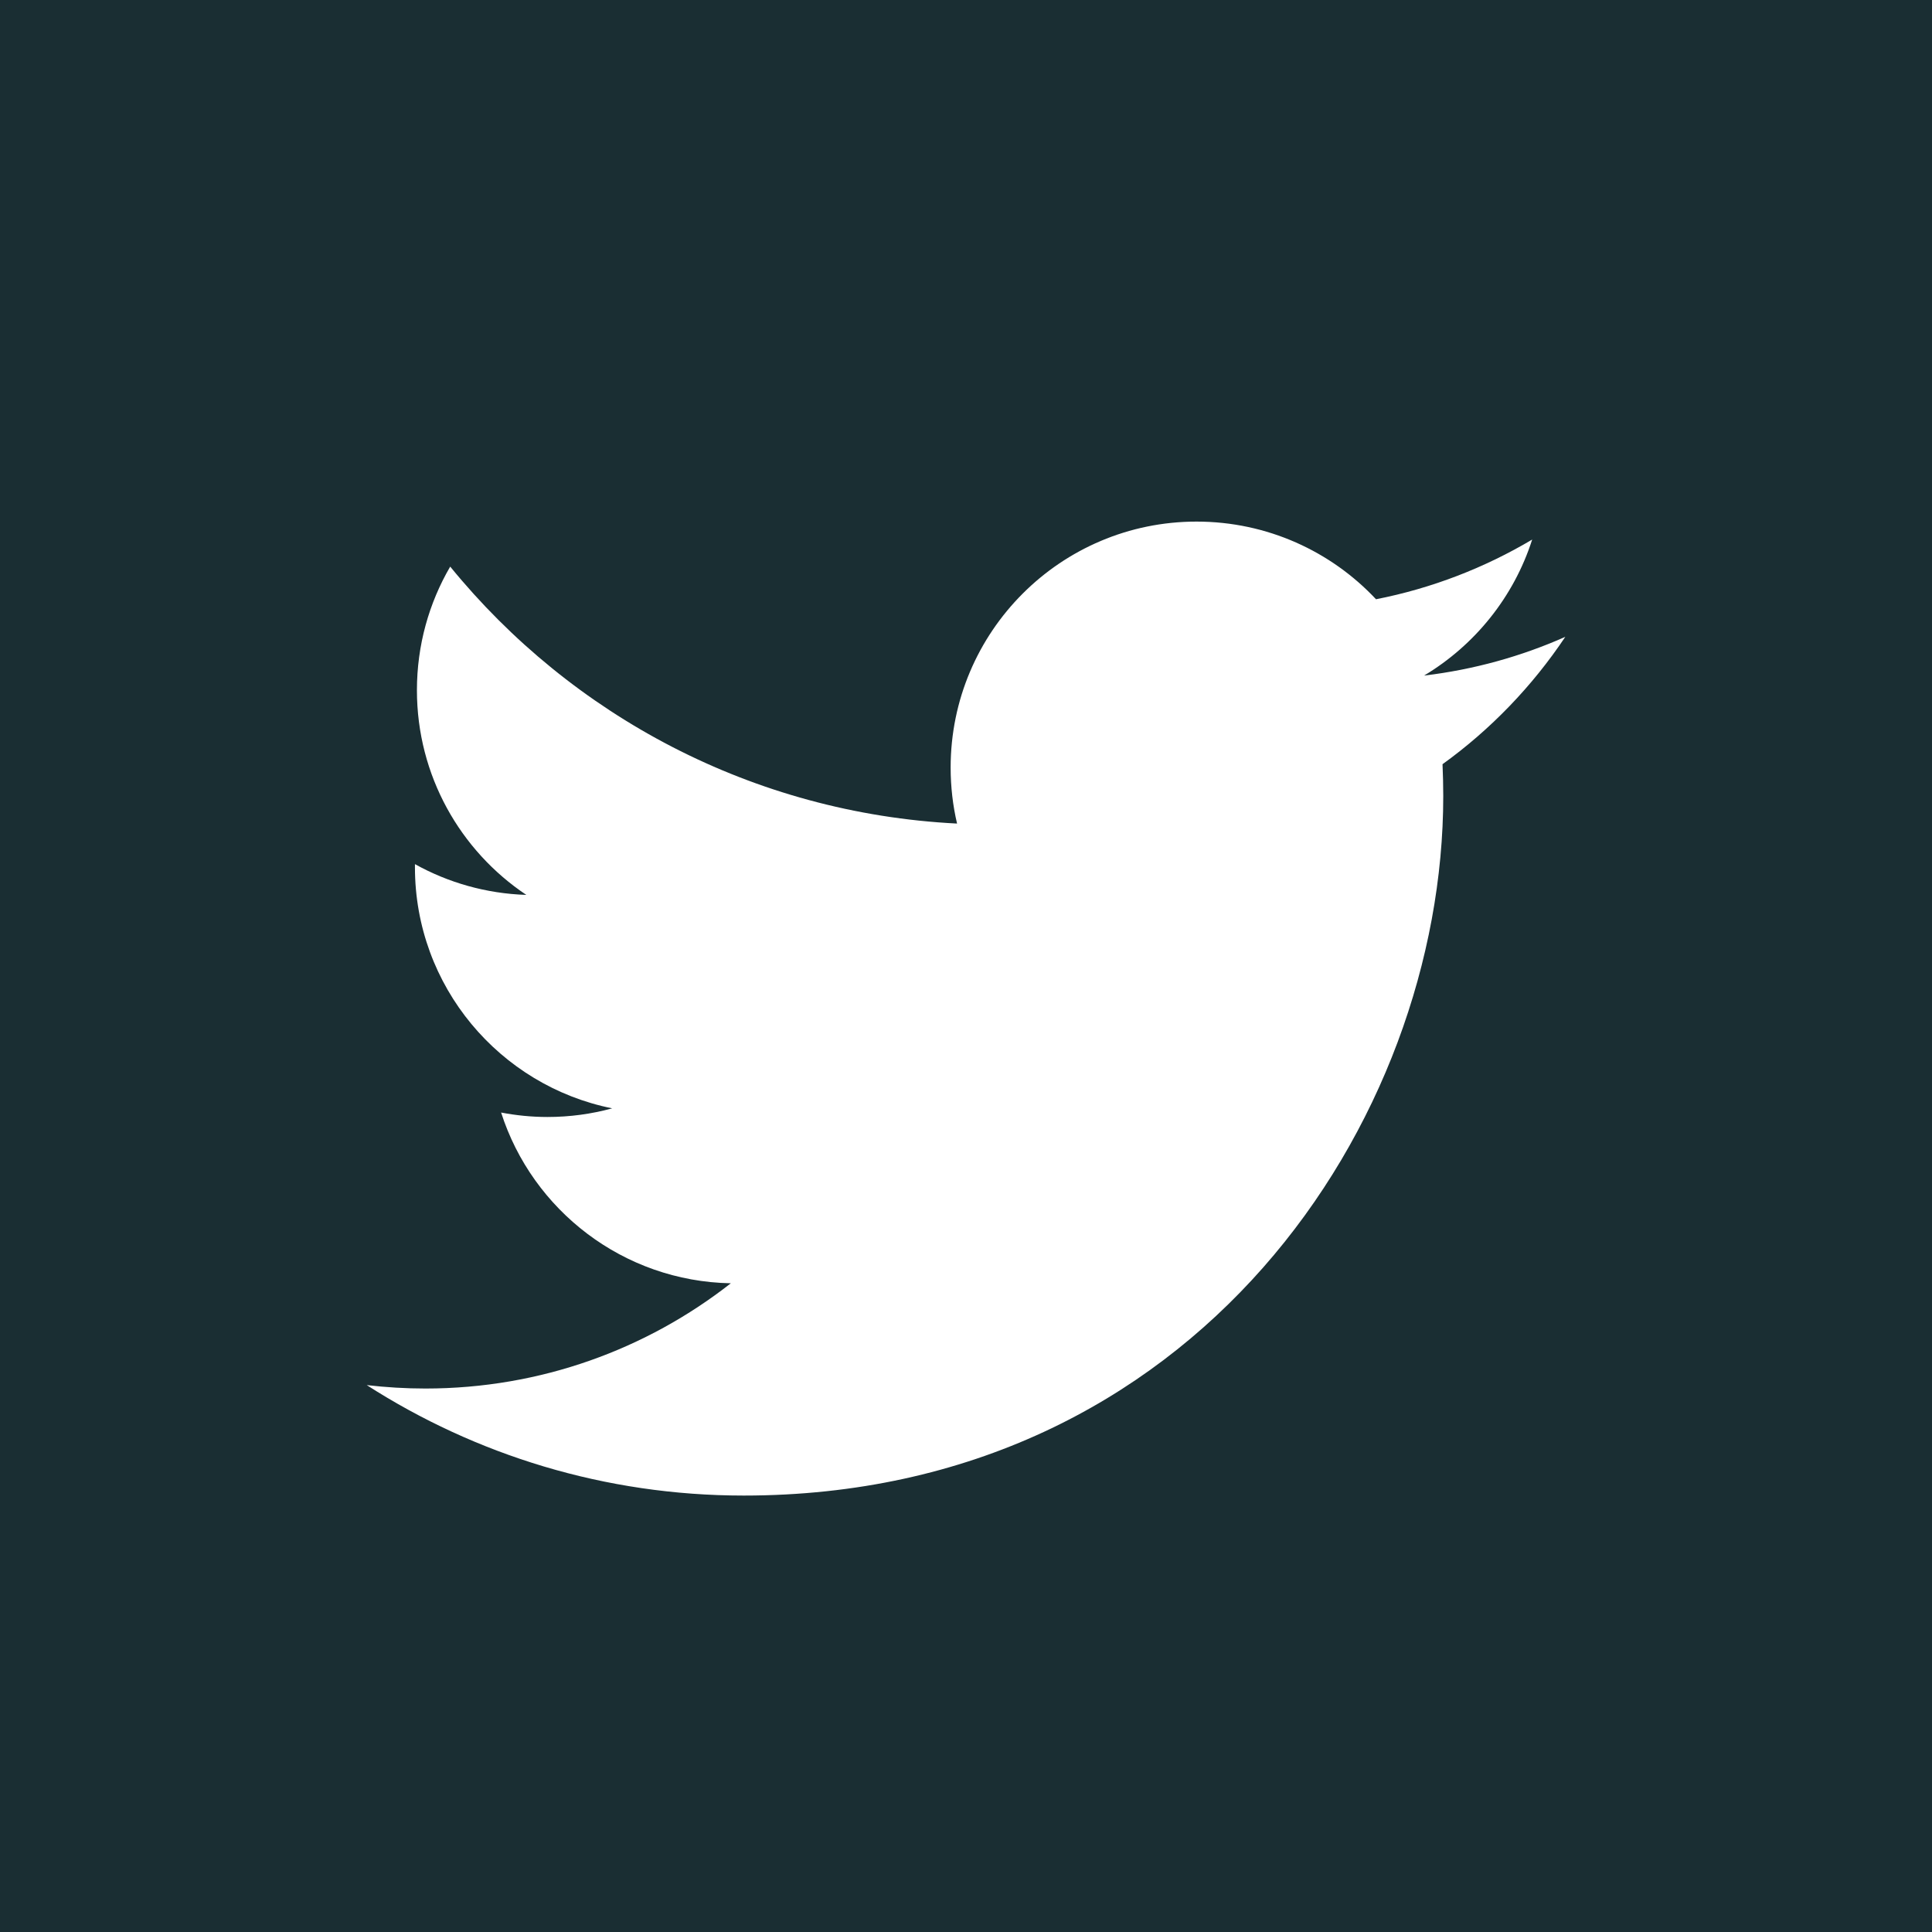
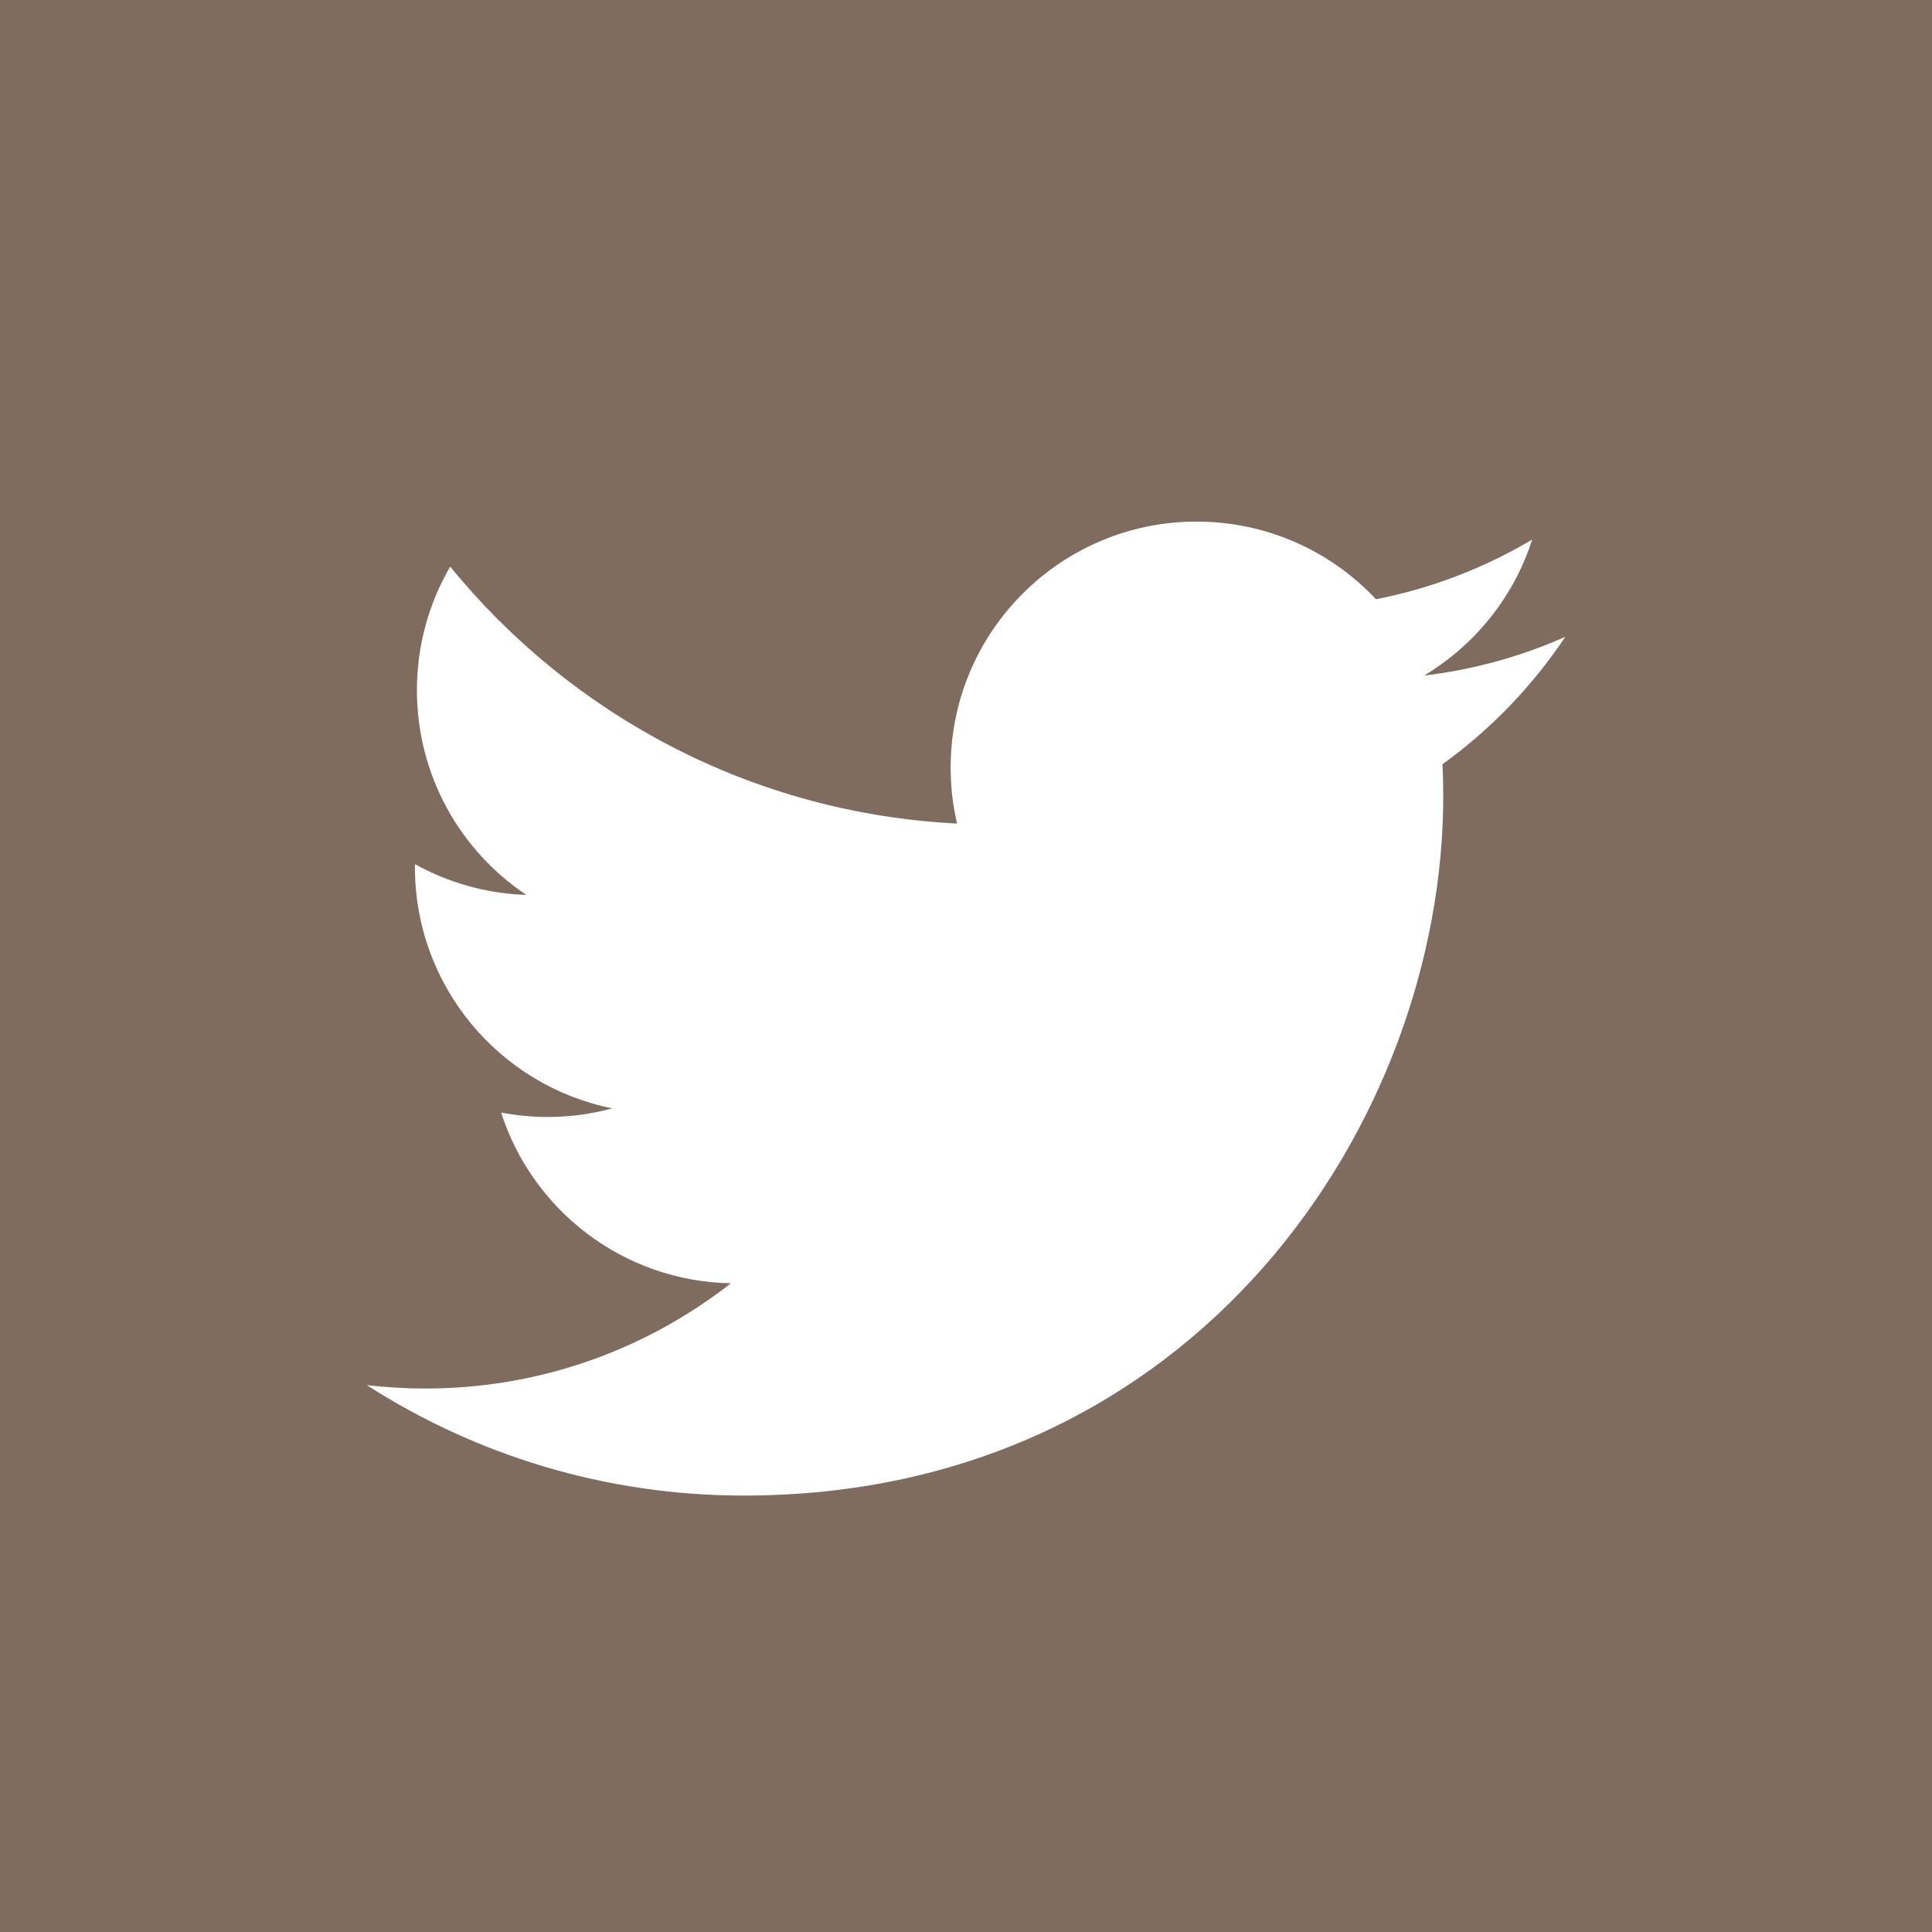
<svg xmlns="http://www.w3.org/2000/svg" version="1.1" x="0px" y="0px" viewBox="0 0 40 40" style="enable-background:new 0 0 40 40;" xml:space="preserve">
  <g id="twitter">
    <g>
-       <path style="fill:#1A2E33;" d="M0,0v40h40V0H0z M29.866,15.822c0.009,0.219,0.015,0.438,0.015,0.658    c0,6.727-5.12,14.484-14.484,14.484c-2.875,0-5.551-0.842-7.804-2.287c0.398,0.046,0.804,0.071,1.215,0.071    c2.385,0,4.58-0.814,6.323-2.179c-2.228-0.041-4.108-1.513-4.756-3.535c0.311,0.059,0.63,0.092,0.958,0.092    c0.465,0,0.914-0.062,1.342-0.179c-2.329-0.468-4.084-2.525-4.084-4.992c0-0.021,0-0.042,0-0.064    c0.687,0.382,1.472,0.61,2.306,0.637c-1.366-0.913-2.265-2.471-2.265-4.238c0-0.933,0.251-1.808,0.689-2.559    c2.511,3.08,6.262,5.107,10.494,5.32c-0.088-0.373-0.133-0.762-0.133-1.16c0-2.812,2.28-5.092,5.091-5.092    c1.464,0,2.788,0.618,3.716,1.608c1.16-0.228,2.249-0.652,3.233-1.236c-0.38,1.189-1.188,2.187-2.238,2.816    c1.03-0.123,2.011-0.397,2.924-0.802C31.724,14.208,30.861,15.105,29.866,15.822z" />
+       <path style="fill:#7F6C5F;" d="M0,0v40h40V0H0z M29.866,15.822c0.009,0.219,0.015,0.438,0.015,0.658    c0,6.727-5.12,14.484-14.484,14.484c-2.875,0-5.551-0.842-7.804-2.287c0.398,0.046,0.804,0.071,1.215,0.071    c2.385,0,4.58-0.814,6.323-2.179c-2.228-0.041-4.108-1.513-4.756-3.535c0.311,0.059,0.63,0.092,0.958,0.092    c0.465,0,0.914-0.062,1.342-0.179c-2.329-0.468-4.084-2.525-4.084-4.992c0-0.021,0-0.042,0-0.064    c0.687,0.382,1.472,0.61,2.306,0.637c-1.366-0.913-2.265-2.471-2.265-4.238c0-0.933,0.251-1.808,0.689-2.559    c2.511,3.08,6.262,5.107,10.494,5.32c-0.088-0.373-0.133-0.762-0.133-1.16c0-2.812,2.28-5.092,5.091-5.092    c1.464,0,2.788,0.618,3.716,1.608c1.16-0.228,2.249-0.652,3.233-1.236c-0.38,1.189-1.188,2.187-2.238,2.816    c1.03-0.123,2.011-0.397,2.924-0.802C31.724,14.208,30.861,15.105,29.866,15.822z" />
    </g>
  </g>
  <g id="Layer_1">
</g>
</svg>
